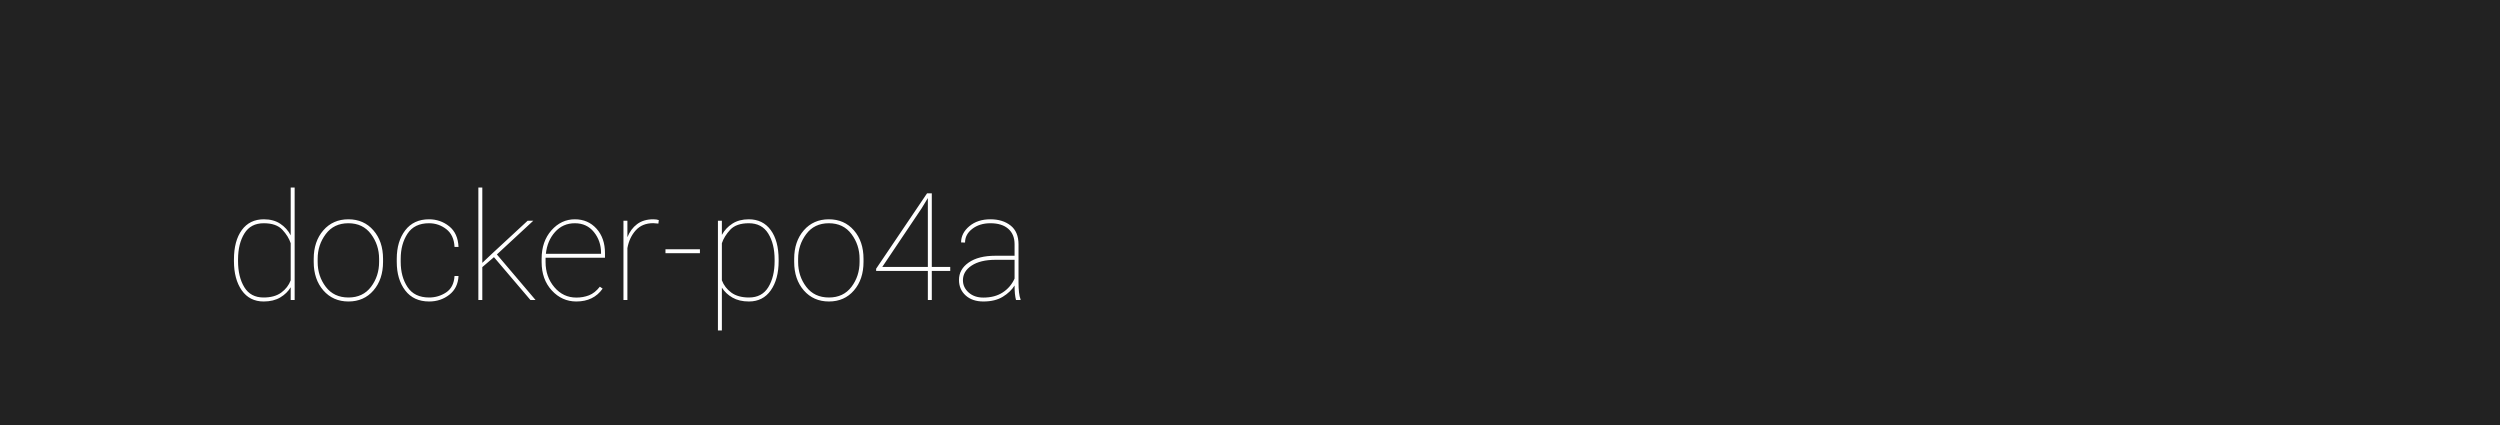
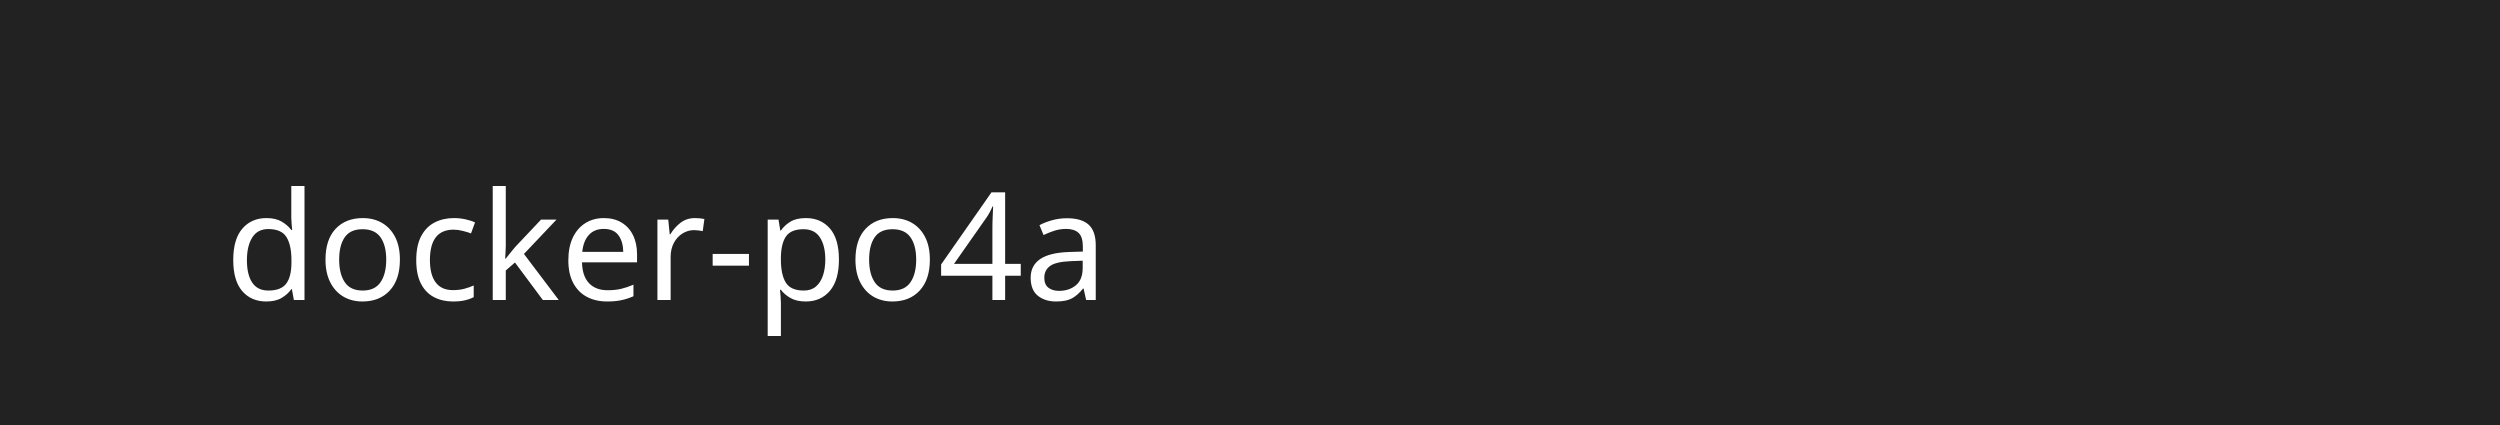
<svg xmlns="http://www.w3.org/2000/svg" width="1000" height="170">
  <style type="text/css">
-         text {font-size: 60px; font-family: 'Roboto'; font-weight: 100;}
+         text {font-size: 60px; font-family: 'Source Sans Pro'; font-weight: 400;}
    </style>
  <g>
    <rect x="0" y="0" width="100%" height="100%" fill="#222" />
  </g>
  <g fill="#FFF">
    <text x="90" y="120">docker-po4a</text>
  </g>
</svg>
